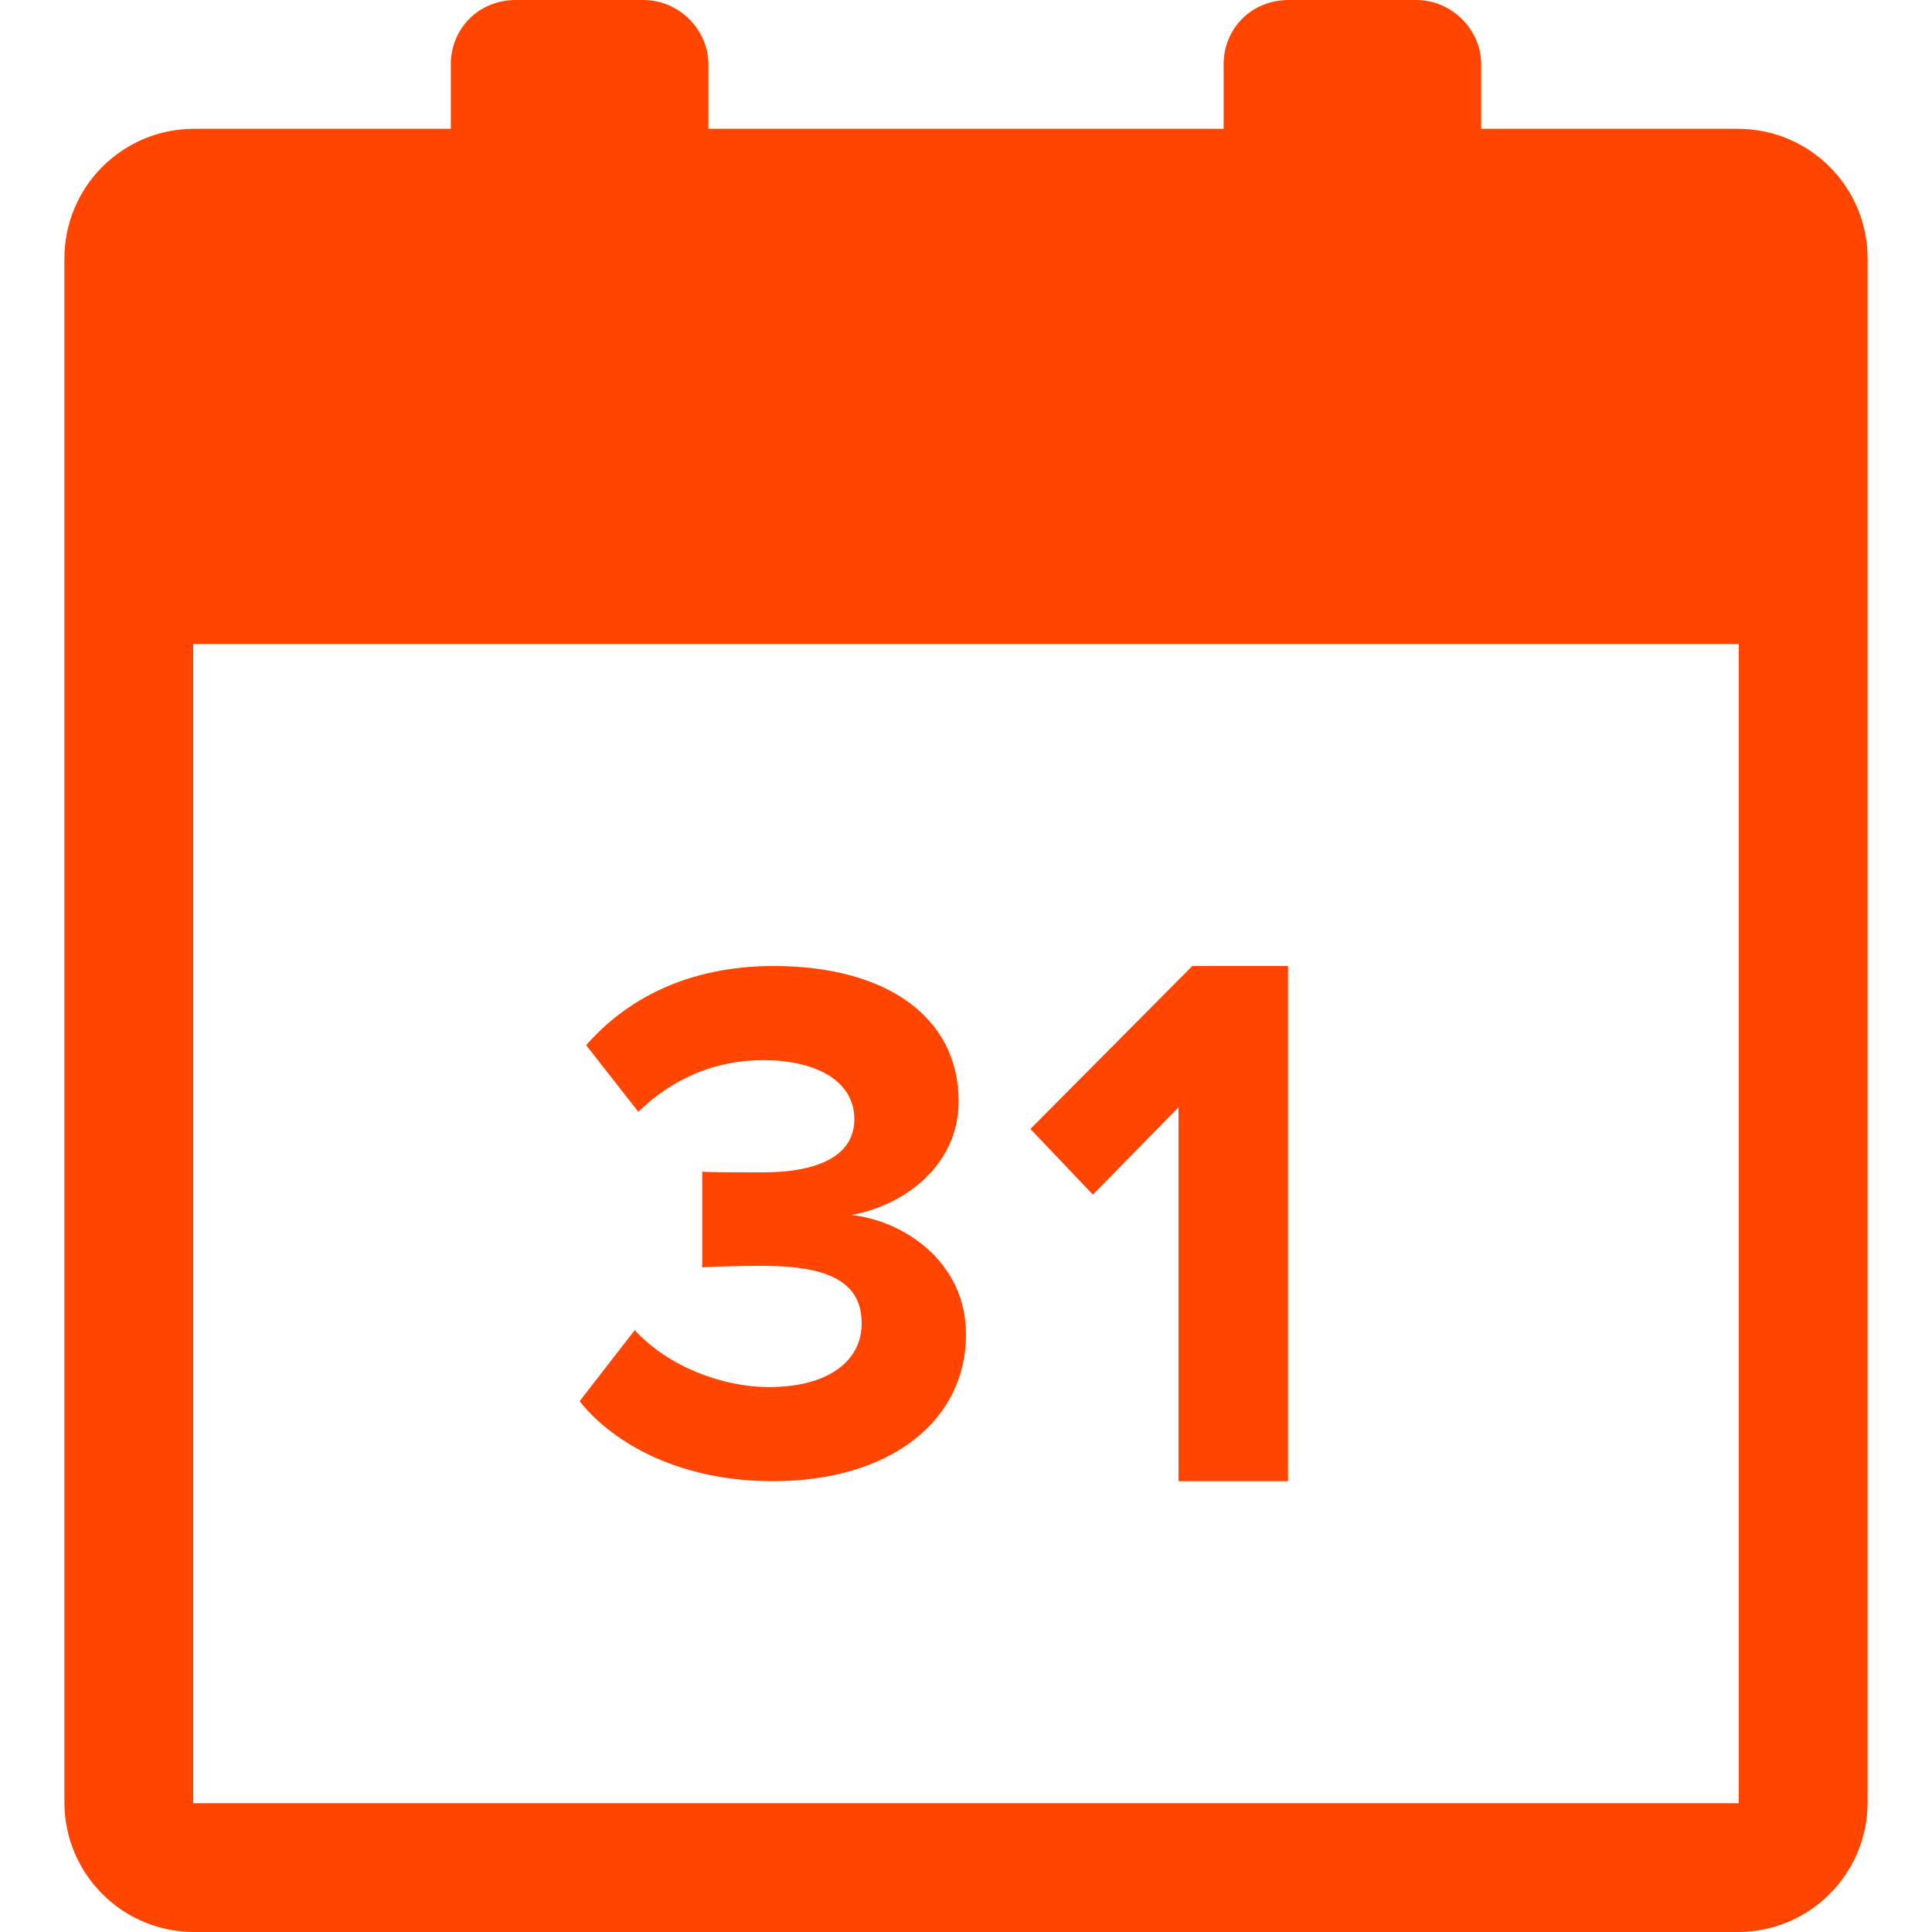
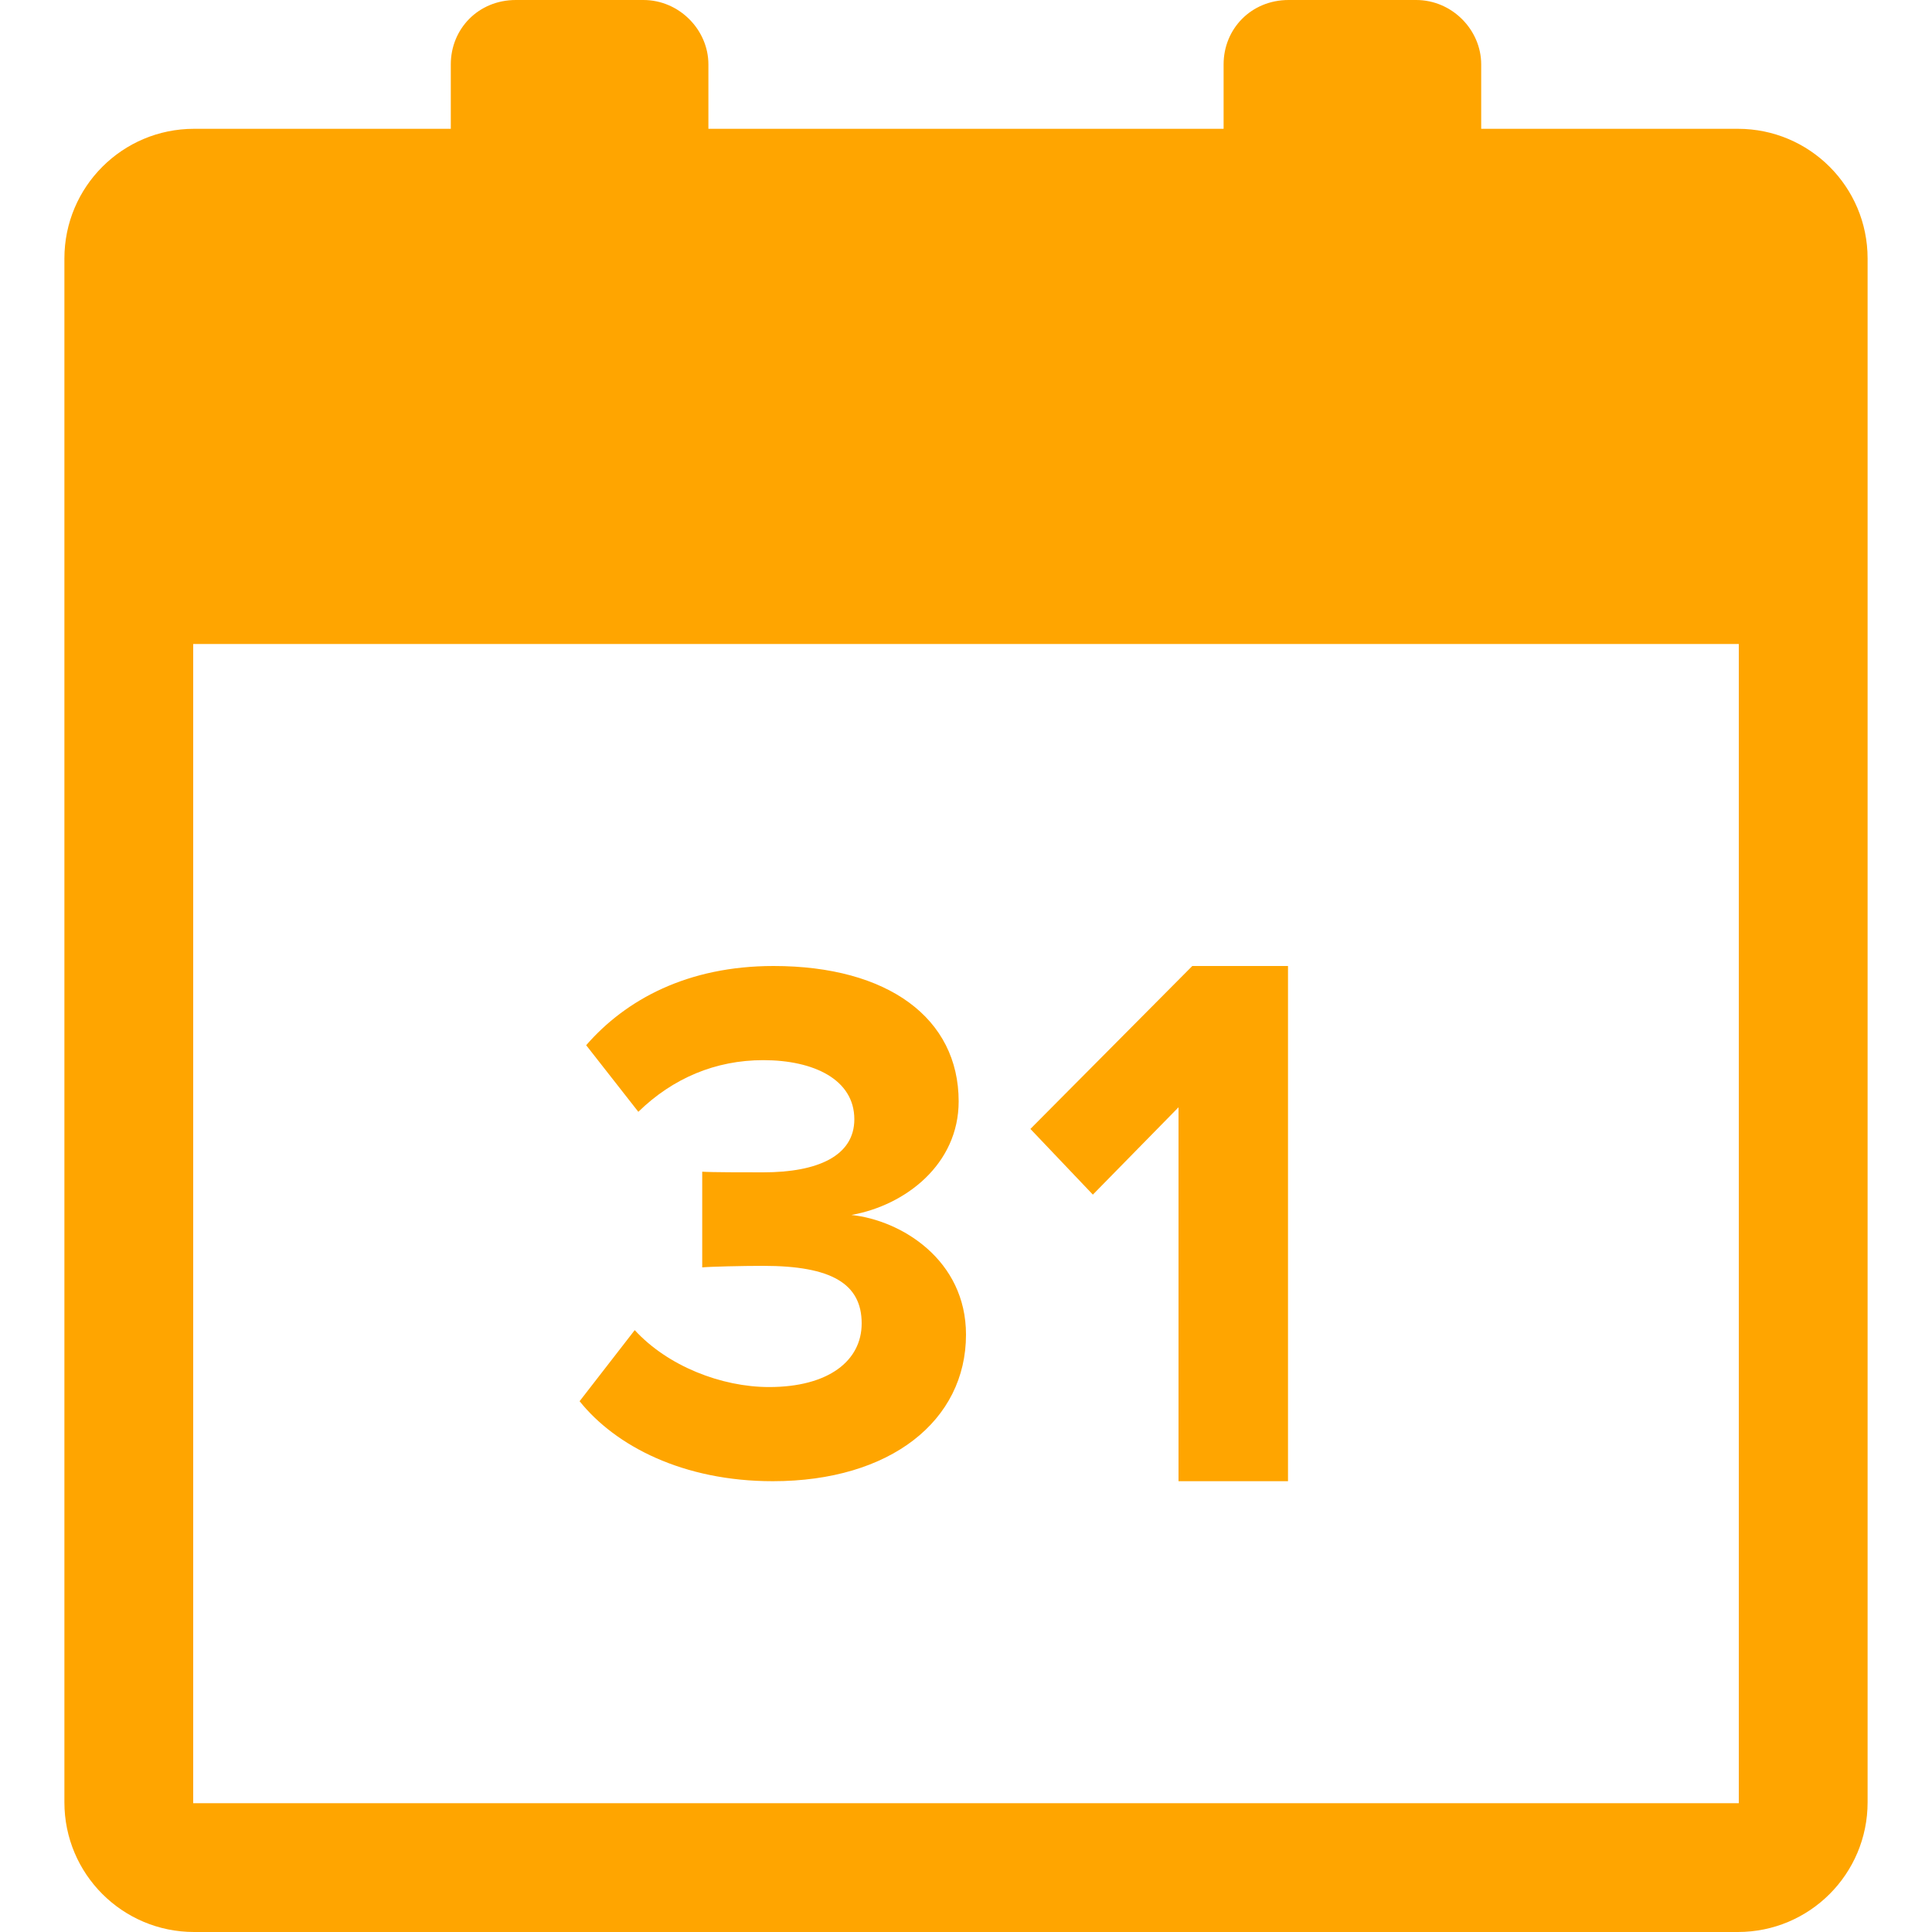
<svg xmlns="http://www.w3.org/2000/svg" width="800px" height="800px" viewBox="-0.5 0 15 15">
-   <path fill="#FF4500" fill-rule="evenodd" d="M107,154.007 C107,153.451 107.45,153 108.007,153 L119.993,153 C120.549,153 121,153.45 121,154.007 L121,165.993 C121,166.549 120.55,167 119.993,167 L108.007,167 C107.451,167 107,166.55 107,165.993 L107,154.007 Z M108,157 L120,157 L120,166 L108,166 L108,157 Z M116.5,163.5 L116.5,159.5 L115.757,159.5 L114.5,160.765 L114.985,161.275 L115.65,160.597 L115.65,163.5 L116.5,163.5 Z M112.5,163.5 C113.413,163.5 114,163.03 114,162.362 C114,161.782 113.498,161.474 113.11,161.433 C113.532,161.358 113.943,161.038 113.943,160.551 C113.943,159.906 113.395,159.5 112.506,159.5 C111.838,159.5 111.359,159.761 111.051,160.115 L111.456,160.632 C111.724,160.371 112.055,160.231 112.426,160.231 C112.819,160.231 113.133,160.382 113.133,160.69 C113.133,160.975 112.848,161.102 112.426,161.102 C112.283,161.102 112.021,161.102 111.952,161.097 L111.952,161.84 C112.01,161.834 112.266,161.828 112.426,161.828 C112.956,161.828 113.19,161.967 113.19,162.275 C113.19,162.565 112.933,162.769 112.471,162.769 C112.101,162.769 111.684,162.606 111.428,162.327 L111,162.879 C111.279,163.227 111.804,163.5 112.5,163.5 Z M110,152.5 C110,152.224 110.214,152 110.505,152 L111.495,152 C111.774,152 112,152.232 112,152.5 L112,153 L110,153 L110,152.5 Z M116,152.5 C116,152.224 116.214,152 116.505,152 L117.495,152 C117.774,152 118,152.232 118,152.5 L118,153 L116,153 L116,152.5 Z" transform="translate(-107 -152)" />
+   <path fill="#FFA500" fill-rule="evenodd" d="M107,154.007 C107,153.451 107.45,153 108.007,153 L119.993,153 C120.549,153 121,153.45 121,154.007 L121,165.993 C121,166.549 120.55,167 119.993,167 L108.007,167 C107.451,167 107,166.55 107,165.993 L107,154.007 Z M108,157 L120,157 L120,166 L108,166 L108,157 Z M116.5,163.5 L116.5,159.5 L115.757,159.5 L114.5,160.765 L114.985,161.275 L115.65,160.597 L115.65,163.5 L116.5,163.5 Z M112.5,163.5 C113.413,163.5 114,163.03 114,162.362 C114,161.782 113.498,161.474 113.11,161.433 C113.532,161.358 113.943,161.038 113.943,160.551 C113.943,159.906 113.395,159.5 112.506,159.5 C111.838,159.5 111.359,159.761 111.051,160.115 L111.456,160.632 C111.724,160.371 112.055,160.231 112.426,160.231 C112.819,160.231 113.133,160.382 113.133,160.69 C113.133,160.975 112.848,161.102 112.426,161.102 C112.283,161.102 112.021,161.102 111.952,161.097 L111.952,161.84 C112.01,161.834 112.266,161.828 112.426,161.828 C112.956,161.828 113.19,161.967 113.19,162.275 C113.19,162.565 112.933,162.769 112.471,162.769 C112.101,162.769 111.684,162.606 111.428,162.327 L111,162.879 C111.279,163.227 111.804,163.5 112.5,163.5 Z M110,152.5 C110,152.224 110.214,152 110.505,152 L111.495,152 C111.774,152 112,152.232 112,152.5 L112,153 L110,153 L110,152.5 Z M116,152.5 C116,152.224 116.214,152 116.505,152 L117.495,152 C117.774,152 118,152.232 118,152.5 L118,153 L116,153 L116,152.5 Z" transform="translate(-107 -152)" />
</svg>
